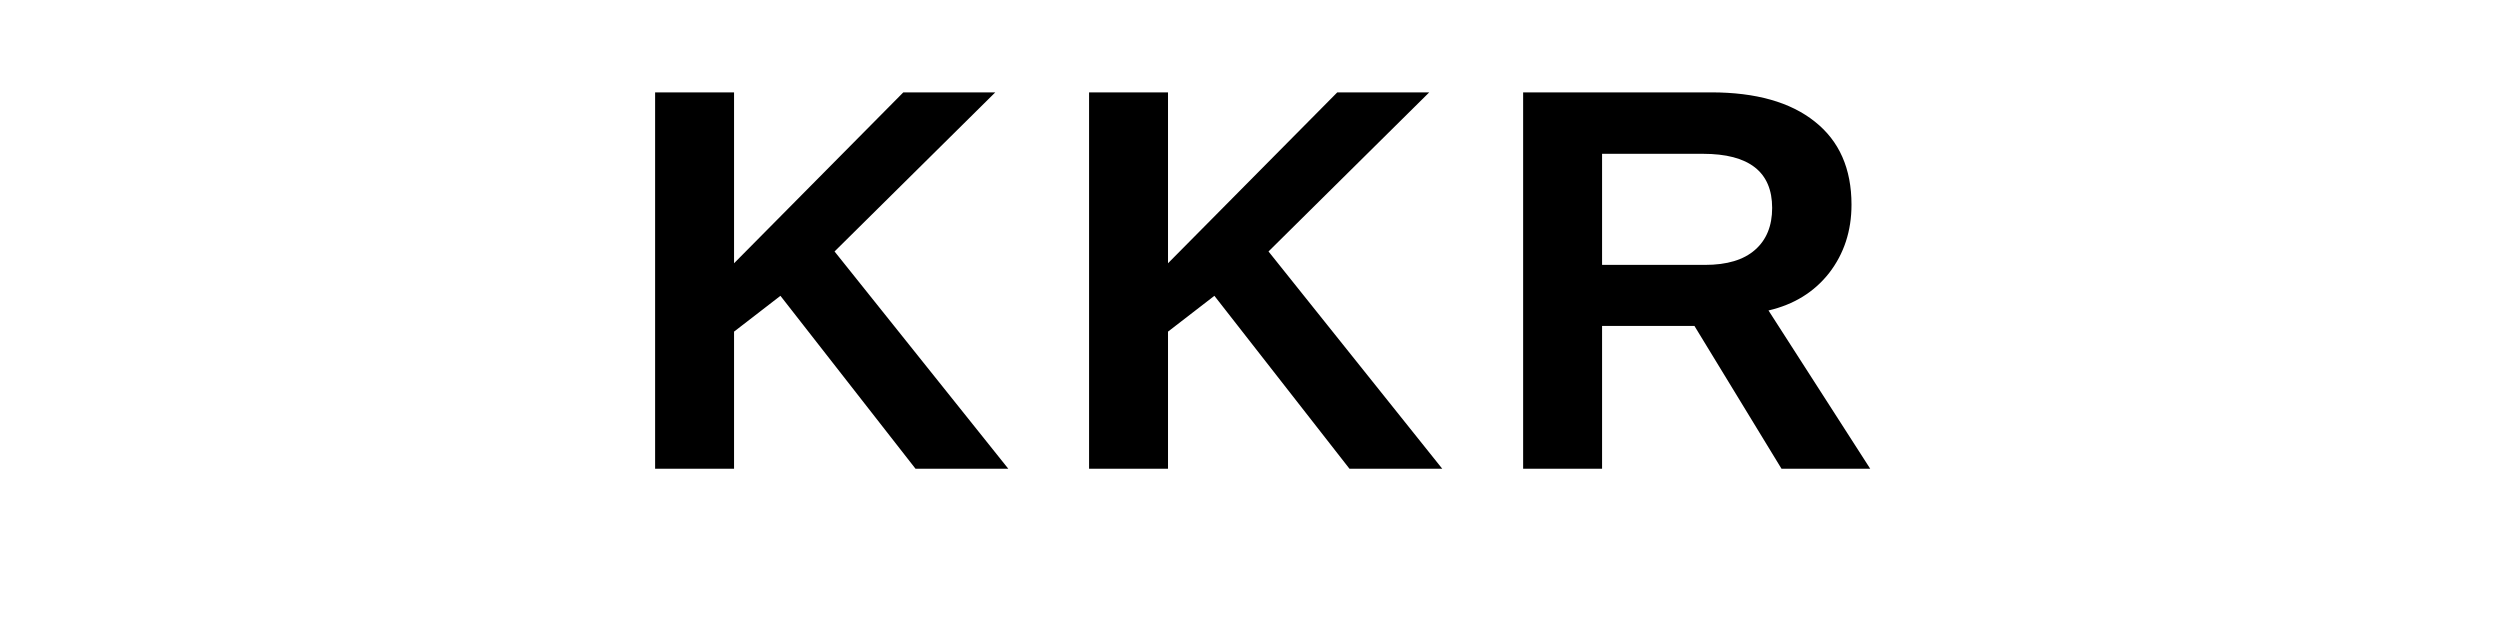
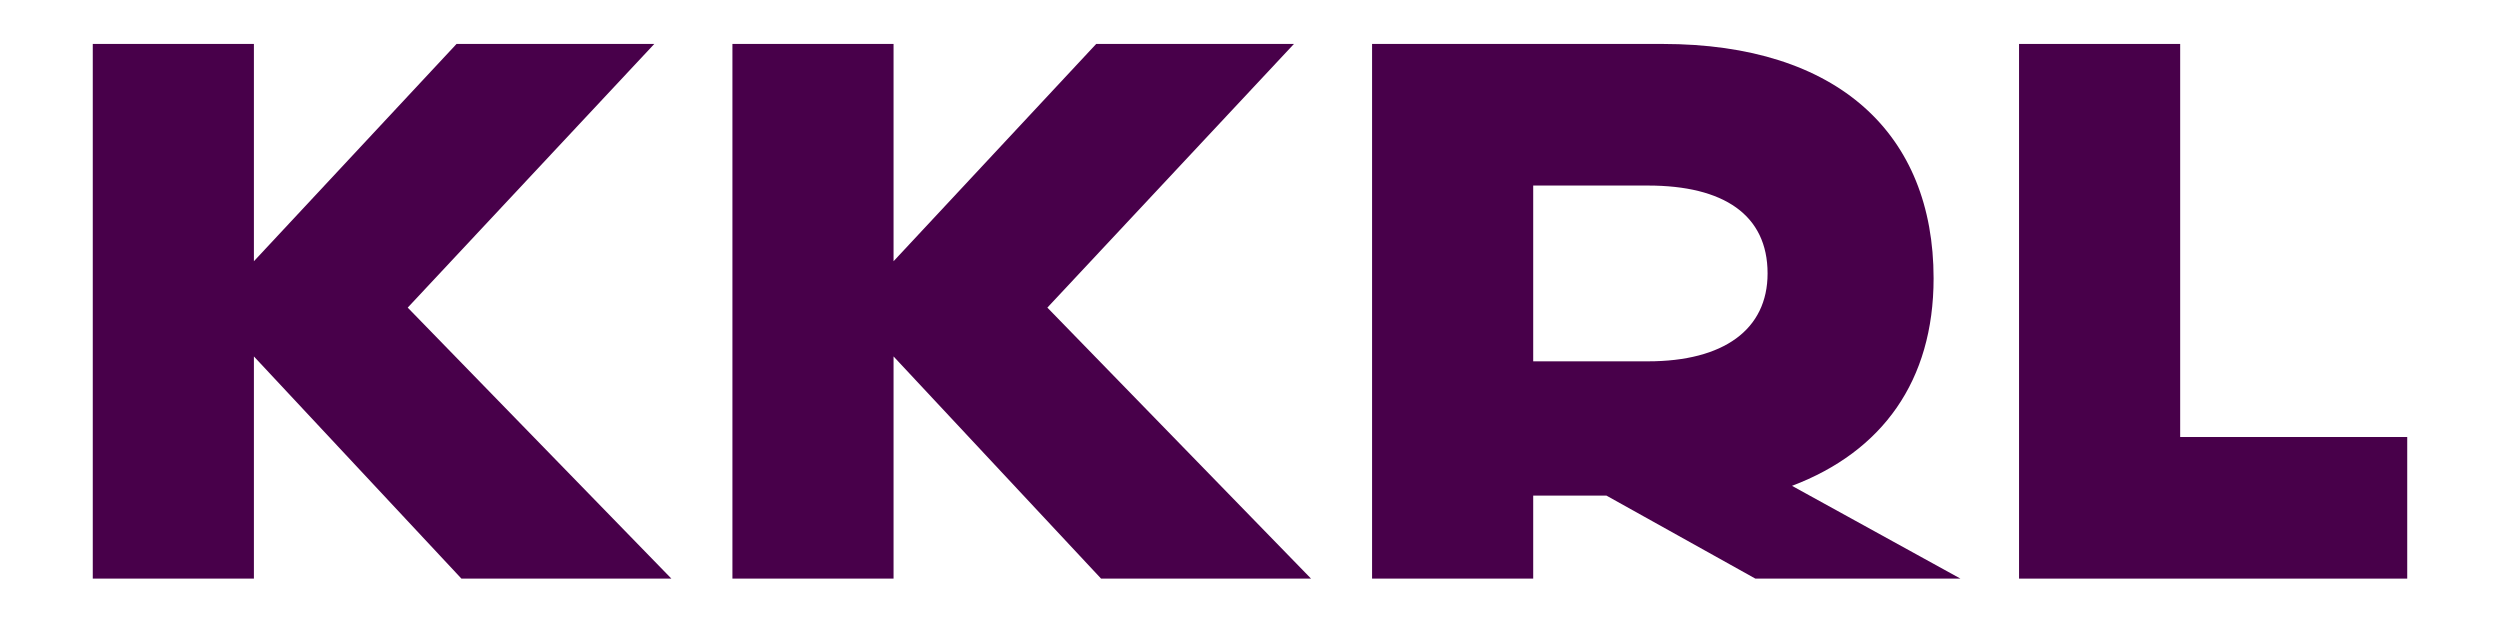
- <svg xmlns="http://www.w3.org/2000/svg" role="img" viewBox="0 0 96 24" aria-labelledby="title">
-   <rect width="96" height="24" fill="none" />
-   <text x="48" y="18" text-anchor="middle" fill="currentColor" font-family="Arial, Helvetica, sans-serif" font-size="21" font-weight="700" letter-spacing="1.5">KKR</text>
+ <svg xmlns="http://www.w3.org/2000/svg" role="img" viewBox="0 0 1024 255" aria-labelledby="kkr-title">
+   <g fill="#48004A">
+     <path d="M38 18h66v89l83-89h81l-101 108 108 111h-86l-85-91v91H38z" />
+     <path d="M300 18h66v89l83-89h81L429 126l108 111h-86l-85-91v91h-66z" />
+     <path d="M562 18h119c72 0 111 37 111 96 0 42-21 71-58 85l69 38h-84l-61-34h-30v34h-66zm66 58v72h47c31 0 49-13 49-36 0-24-18-36-49-36z" />
+     <path d="M827 18h66v161h93v58H827z" />
+   </g>
</svg>
